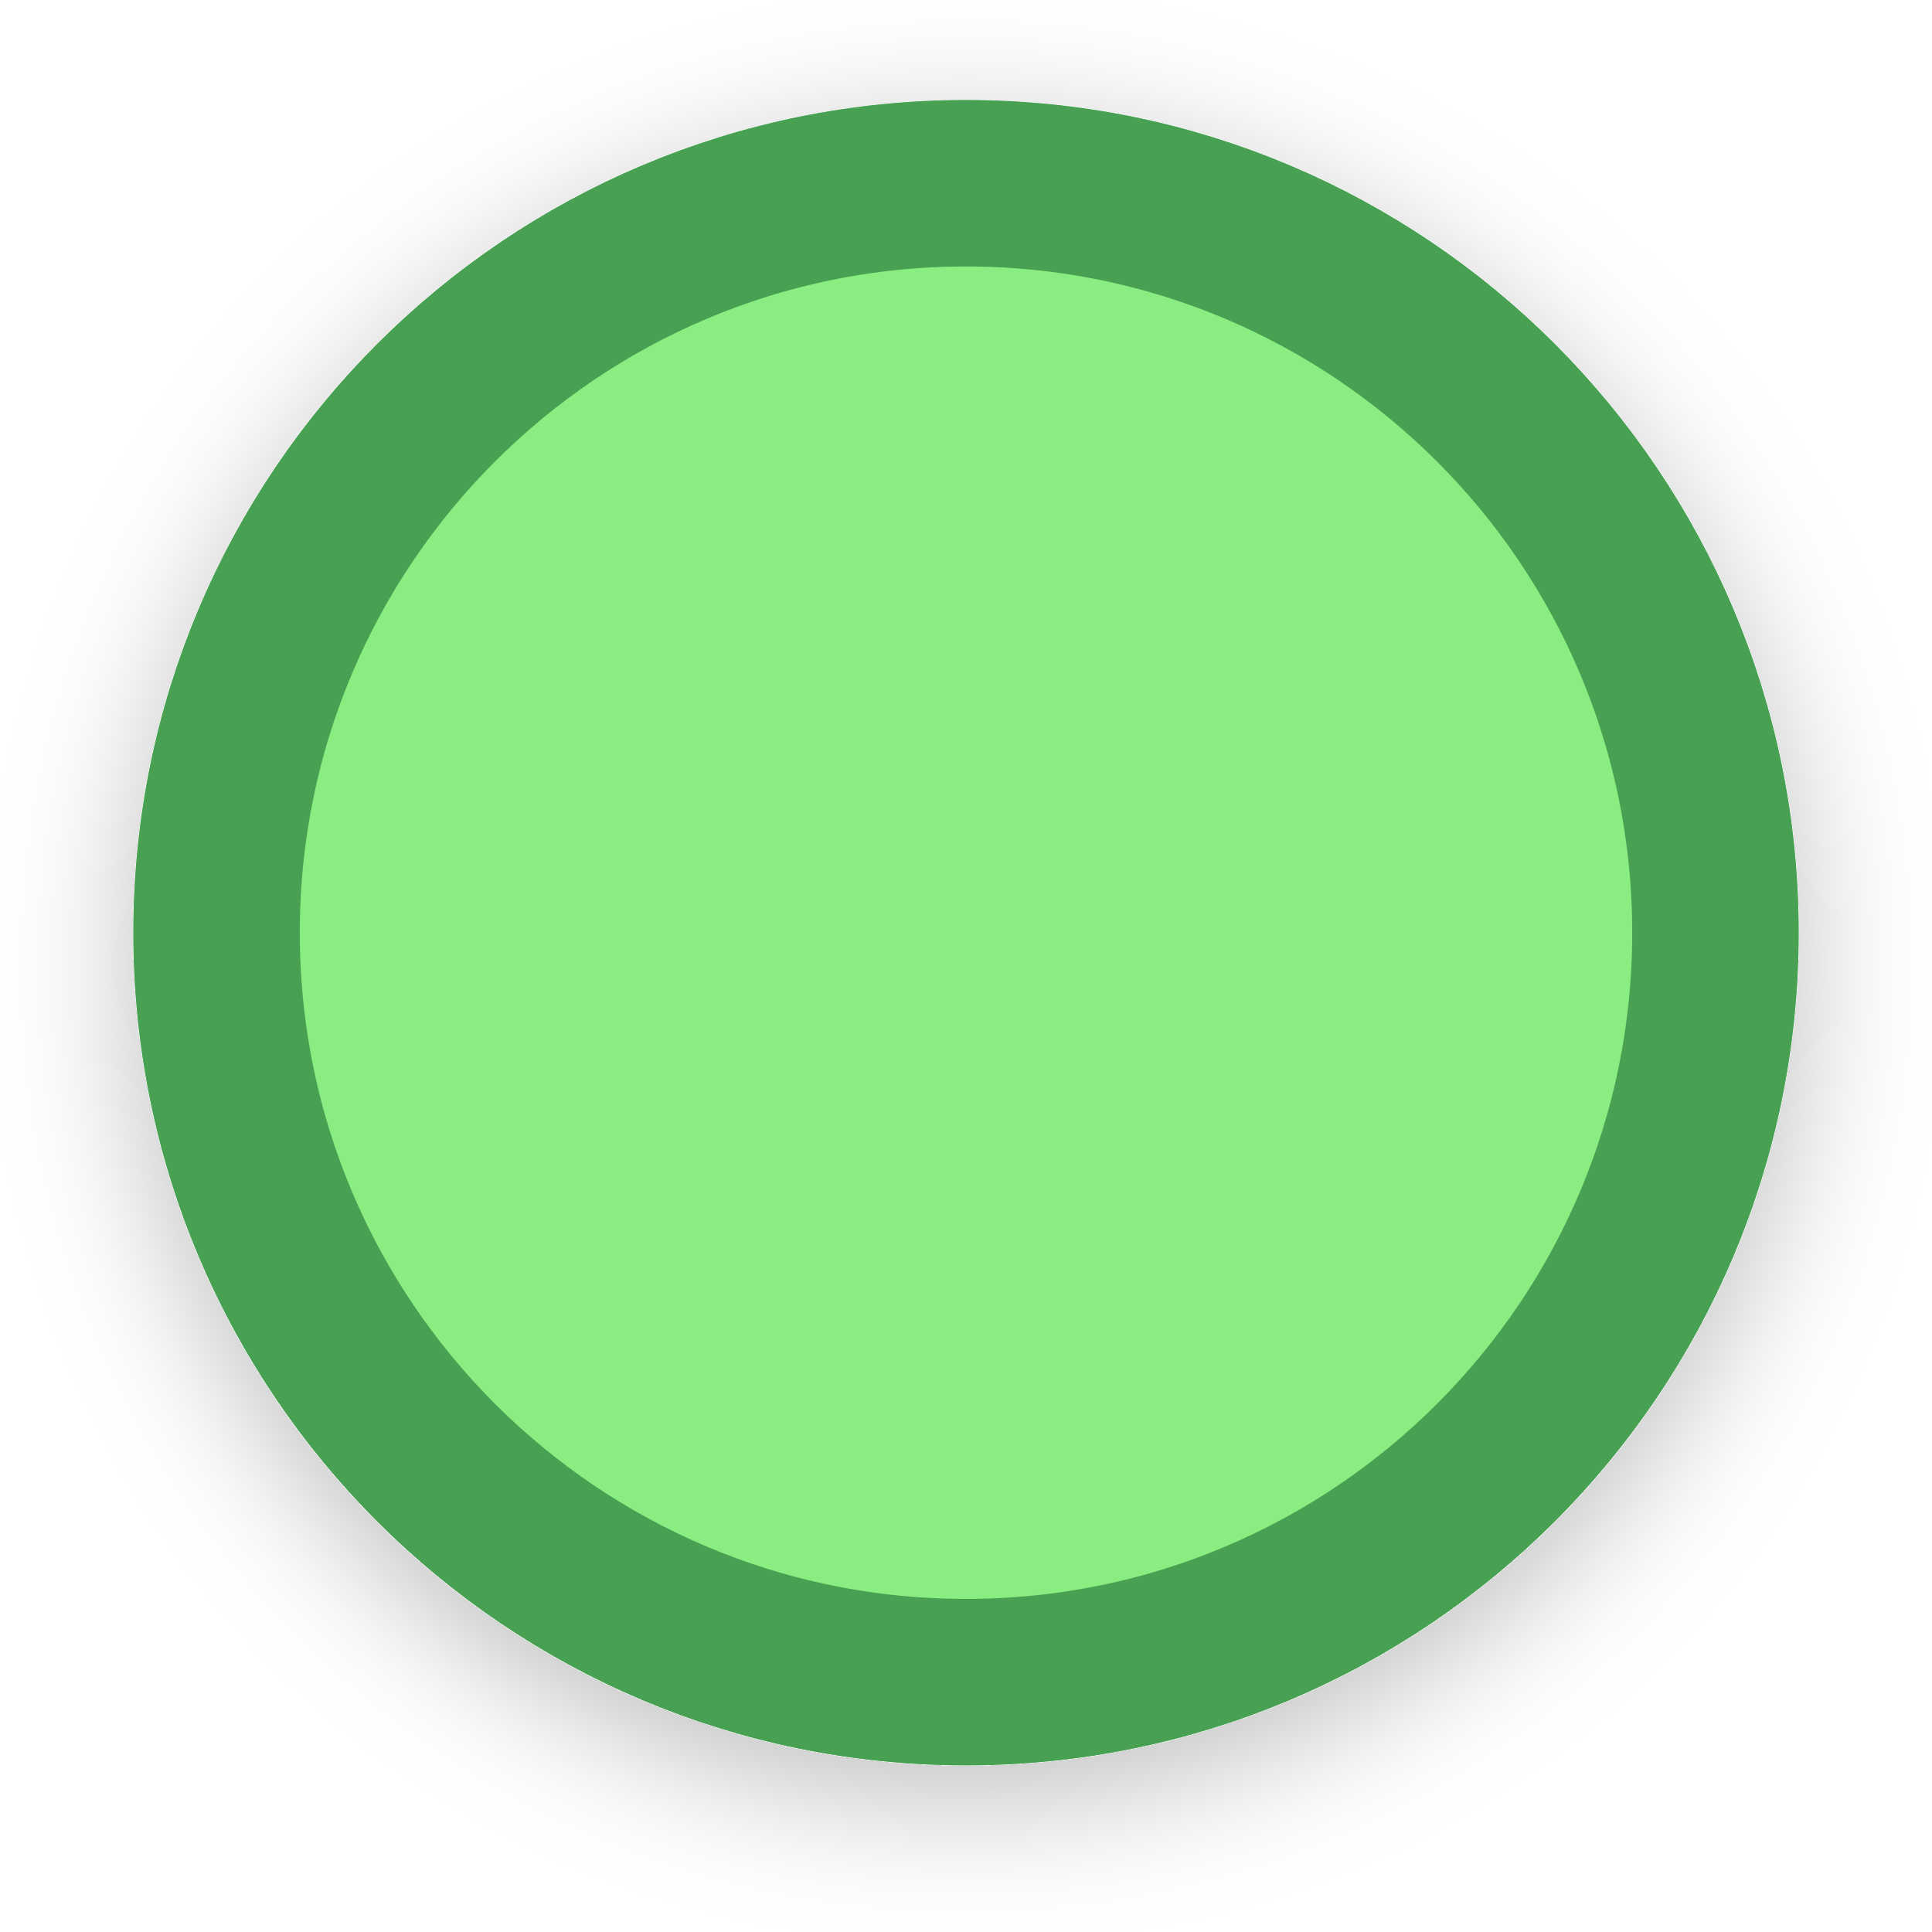
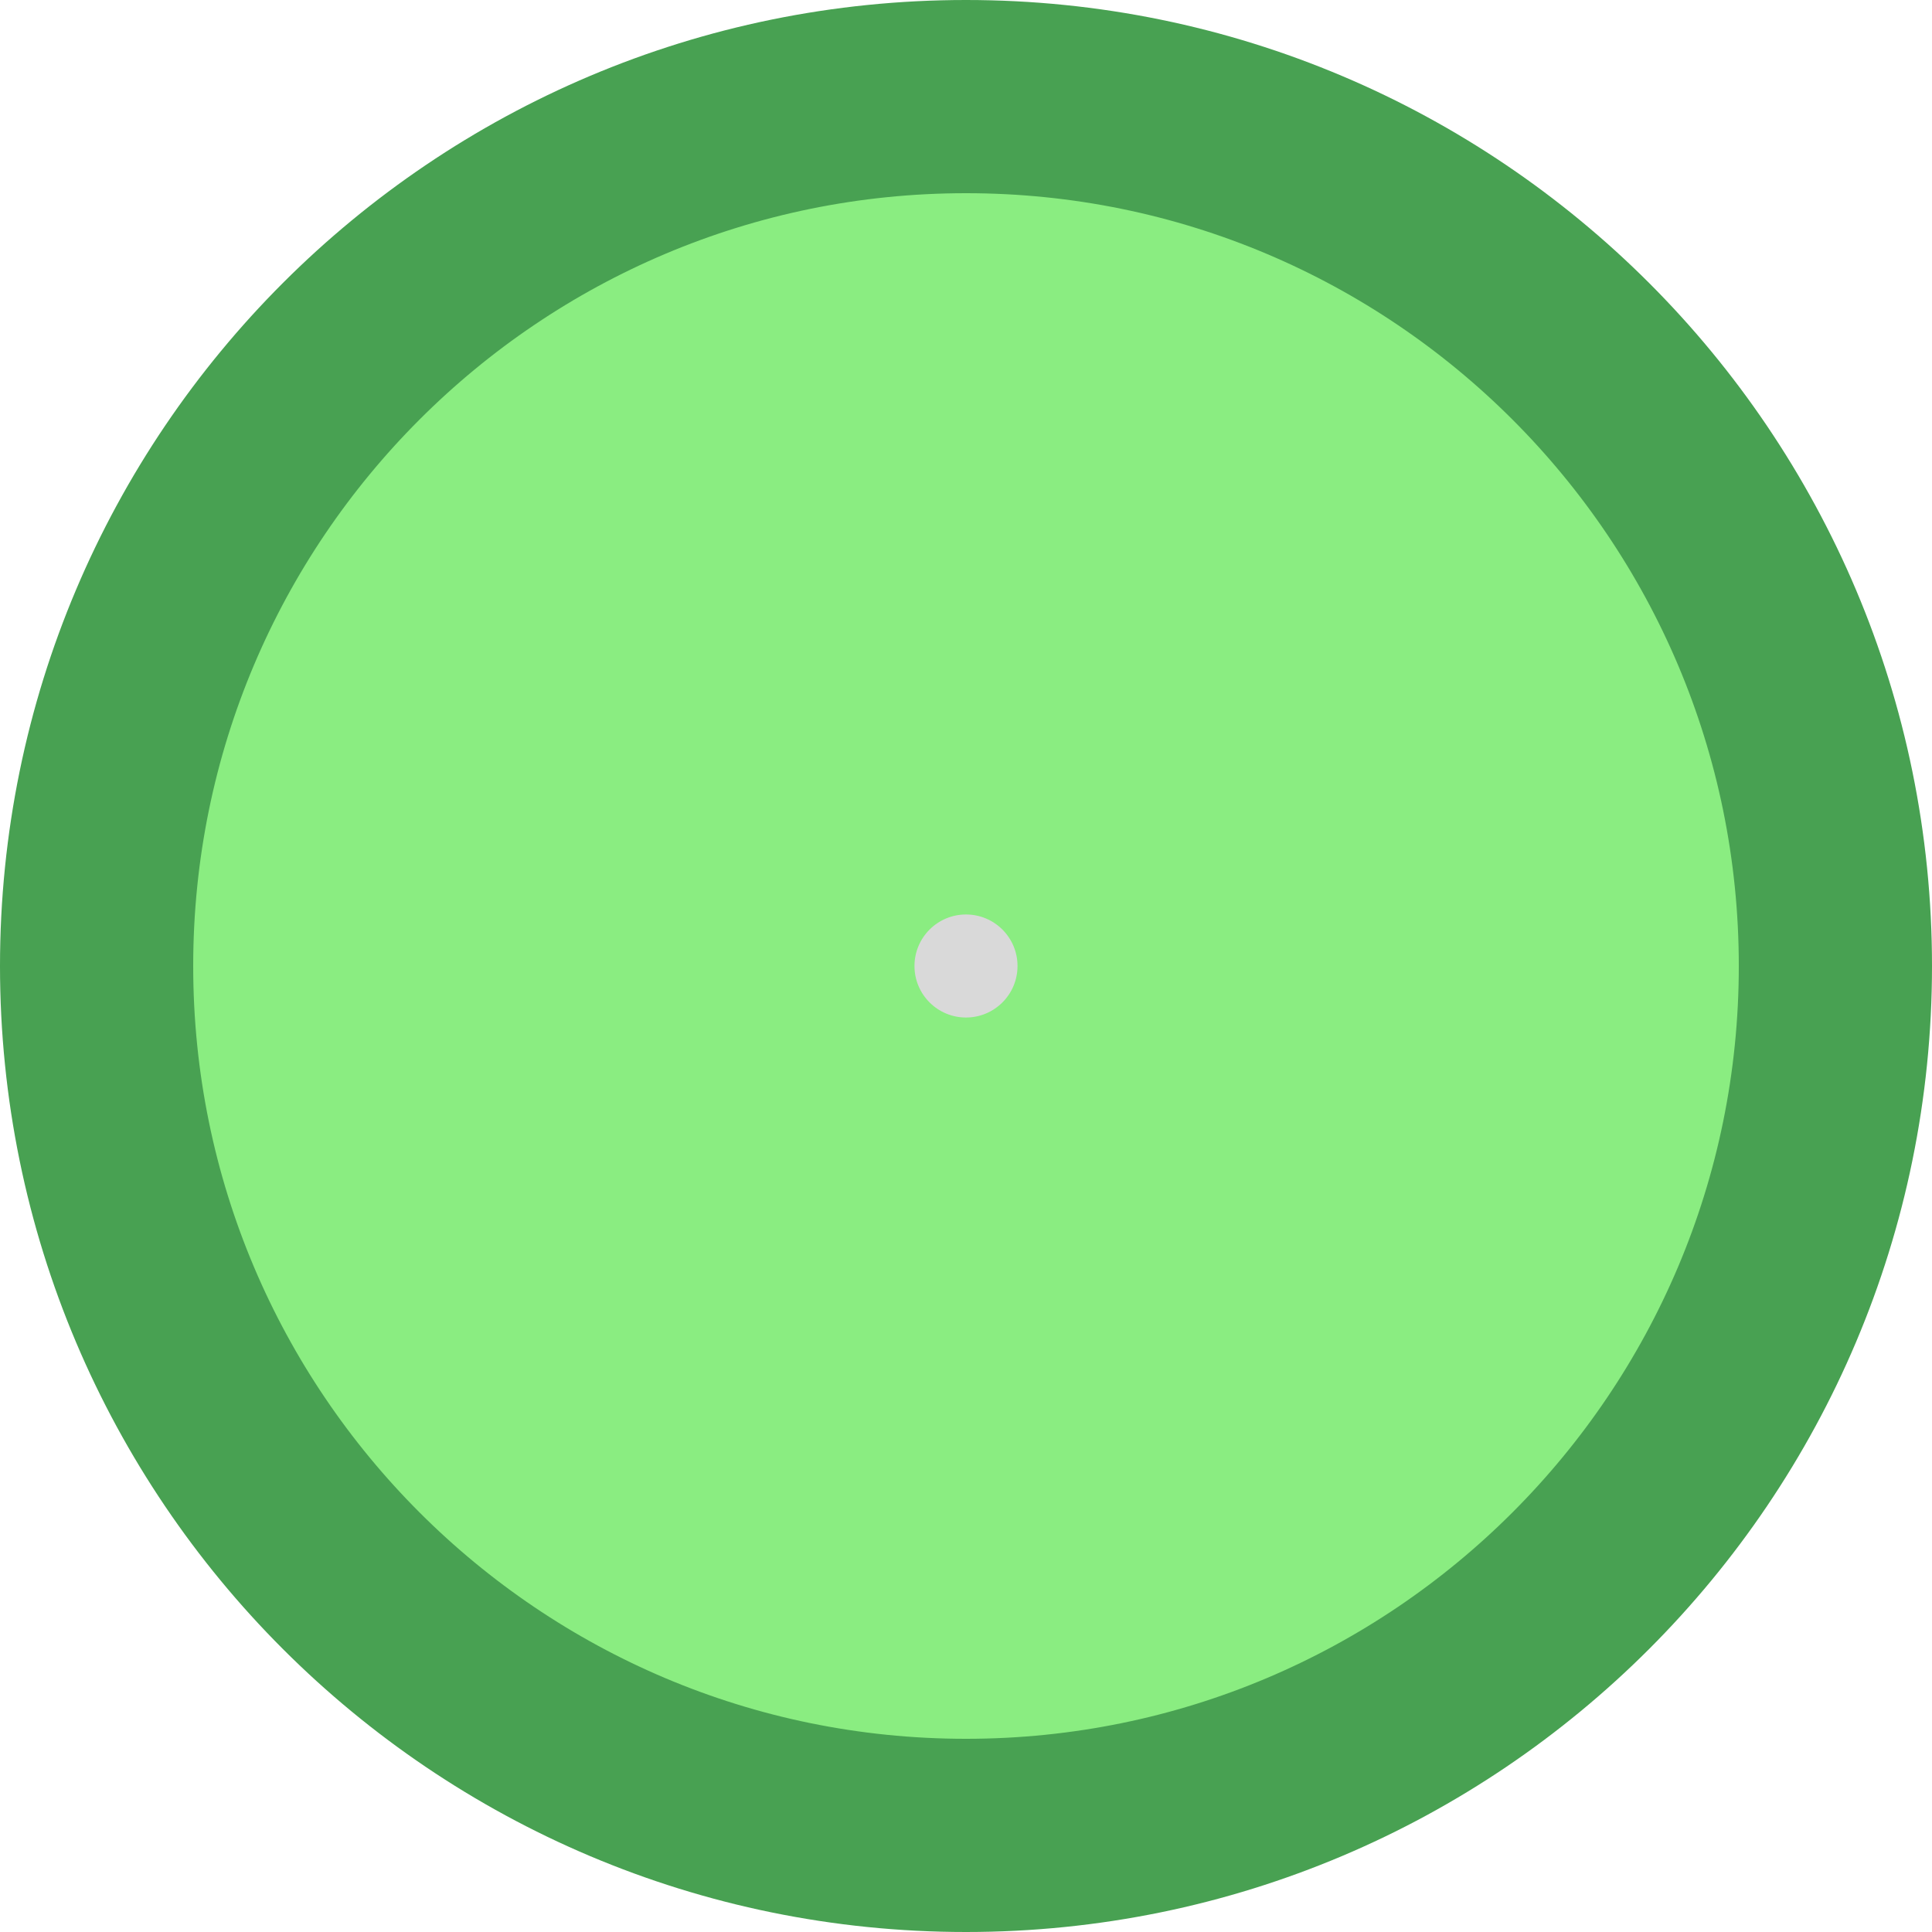
- <svg xmlns="http://www.w3.org/2000/svg" width="174" height="174" viewBox="0 0 174 174" fill="none">
-   <g filter="url(#filter0_d_7_14)">
-     <circle cx="87" cy="84" r="67.5" fill="#8AED81" stroke-width="15" stroke="#48A152" />
+ <svg xmlns="http://www.w3.org/2000/svg" width="150" height="150" viewBox="0 0 150 150" fill="none">
+   <g id="dpad_pad">
+     <circle id="dpad_pad_2" cx="75" cy="75" r="67.5" fill="#8AED81" stroke-width="15" stroke="#48A152" />
+     <g id="origin">
+       <circle id="_origin" cx="75" cy="75" r="4" fill="#D9D9D9" />
+     </g>
  </g>
-   <defs>
-     <filter id="filter0_d_7_14" x="0" y="0" width="174" height="174" filterUnits="userSpaceOnUse" color-interpolation-filters="sRGB">
-       <feFlood flood-opacity="0" result="BackgroundImageFix" />
-       <feColorMatrix in="SourceAlpha" type="matrix" values="0 0 0 0 0 0 0 0 0 0 0 0 0 0 0 0 0 0 127 0" result="hardAlpha" />
-       <feOffset dy="3" />
-       <feGaussianBlur stdDeviation="6" />
-       <feComposite in2="hardAlpha" operator="out" />
-       <feColorMatrix type="matrix" values="0 0 0 0 0 0 0 0 0 0 0 0 0 0 0 0 0 0 0.25 0" />
-       <feBlend mode="normal" in2="BackgroundImageFix" result="effect1_dropShadow_7_14" />
-       <feBlend mode="normal" in="SourceGraphic" in2="effect1_dropShadow_7_14" result="shape" />
-     </filter>
-   </defs>
</svg>
